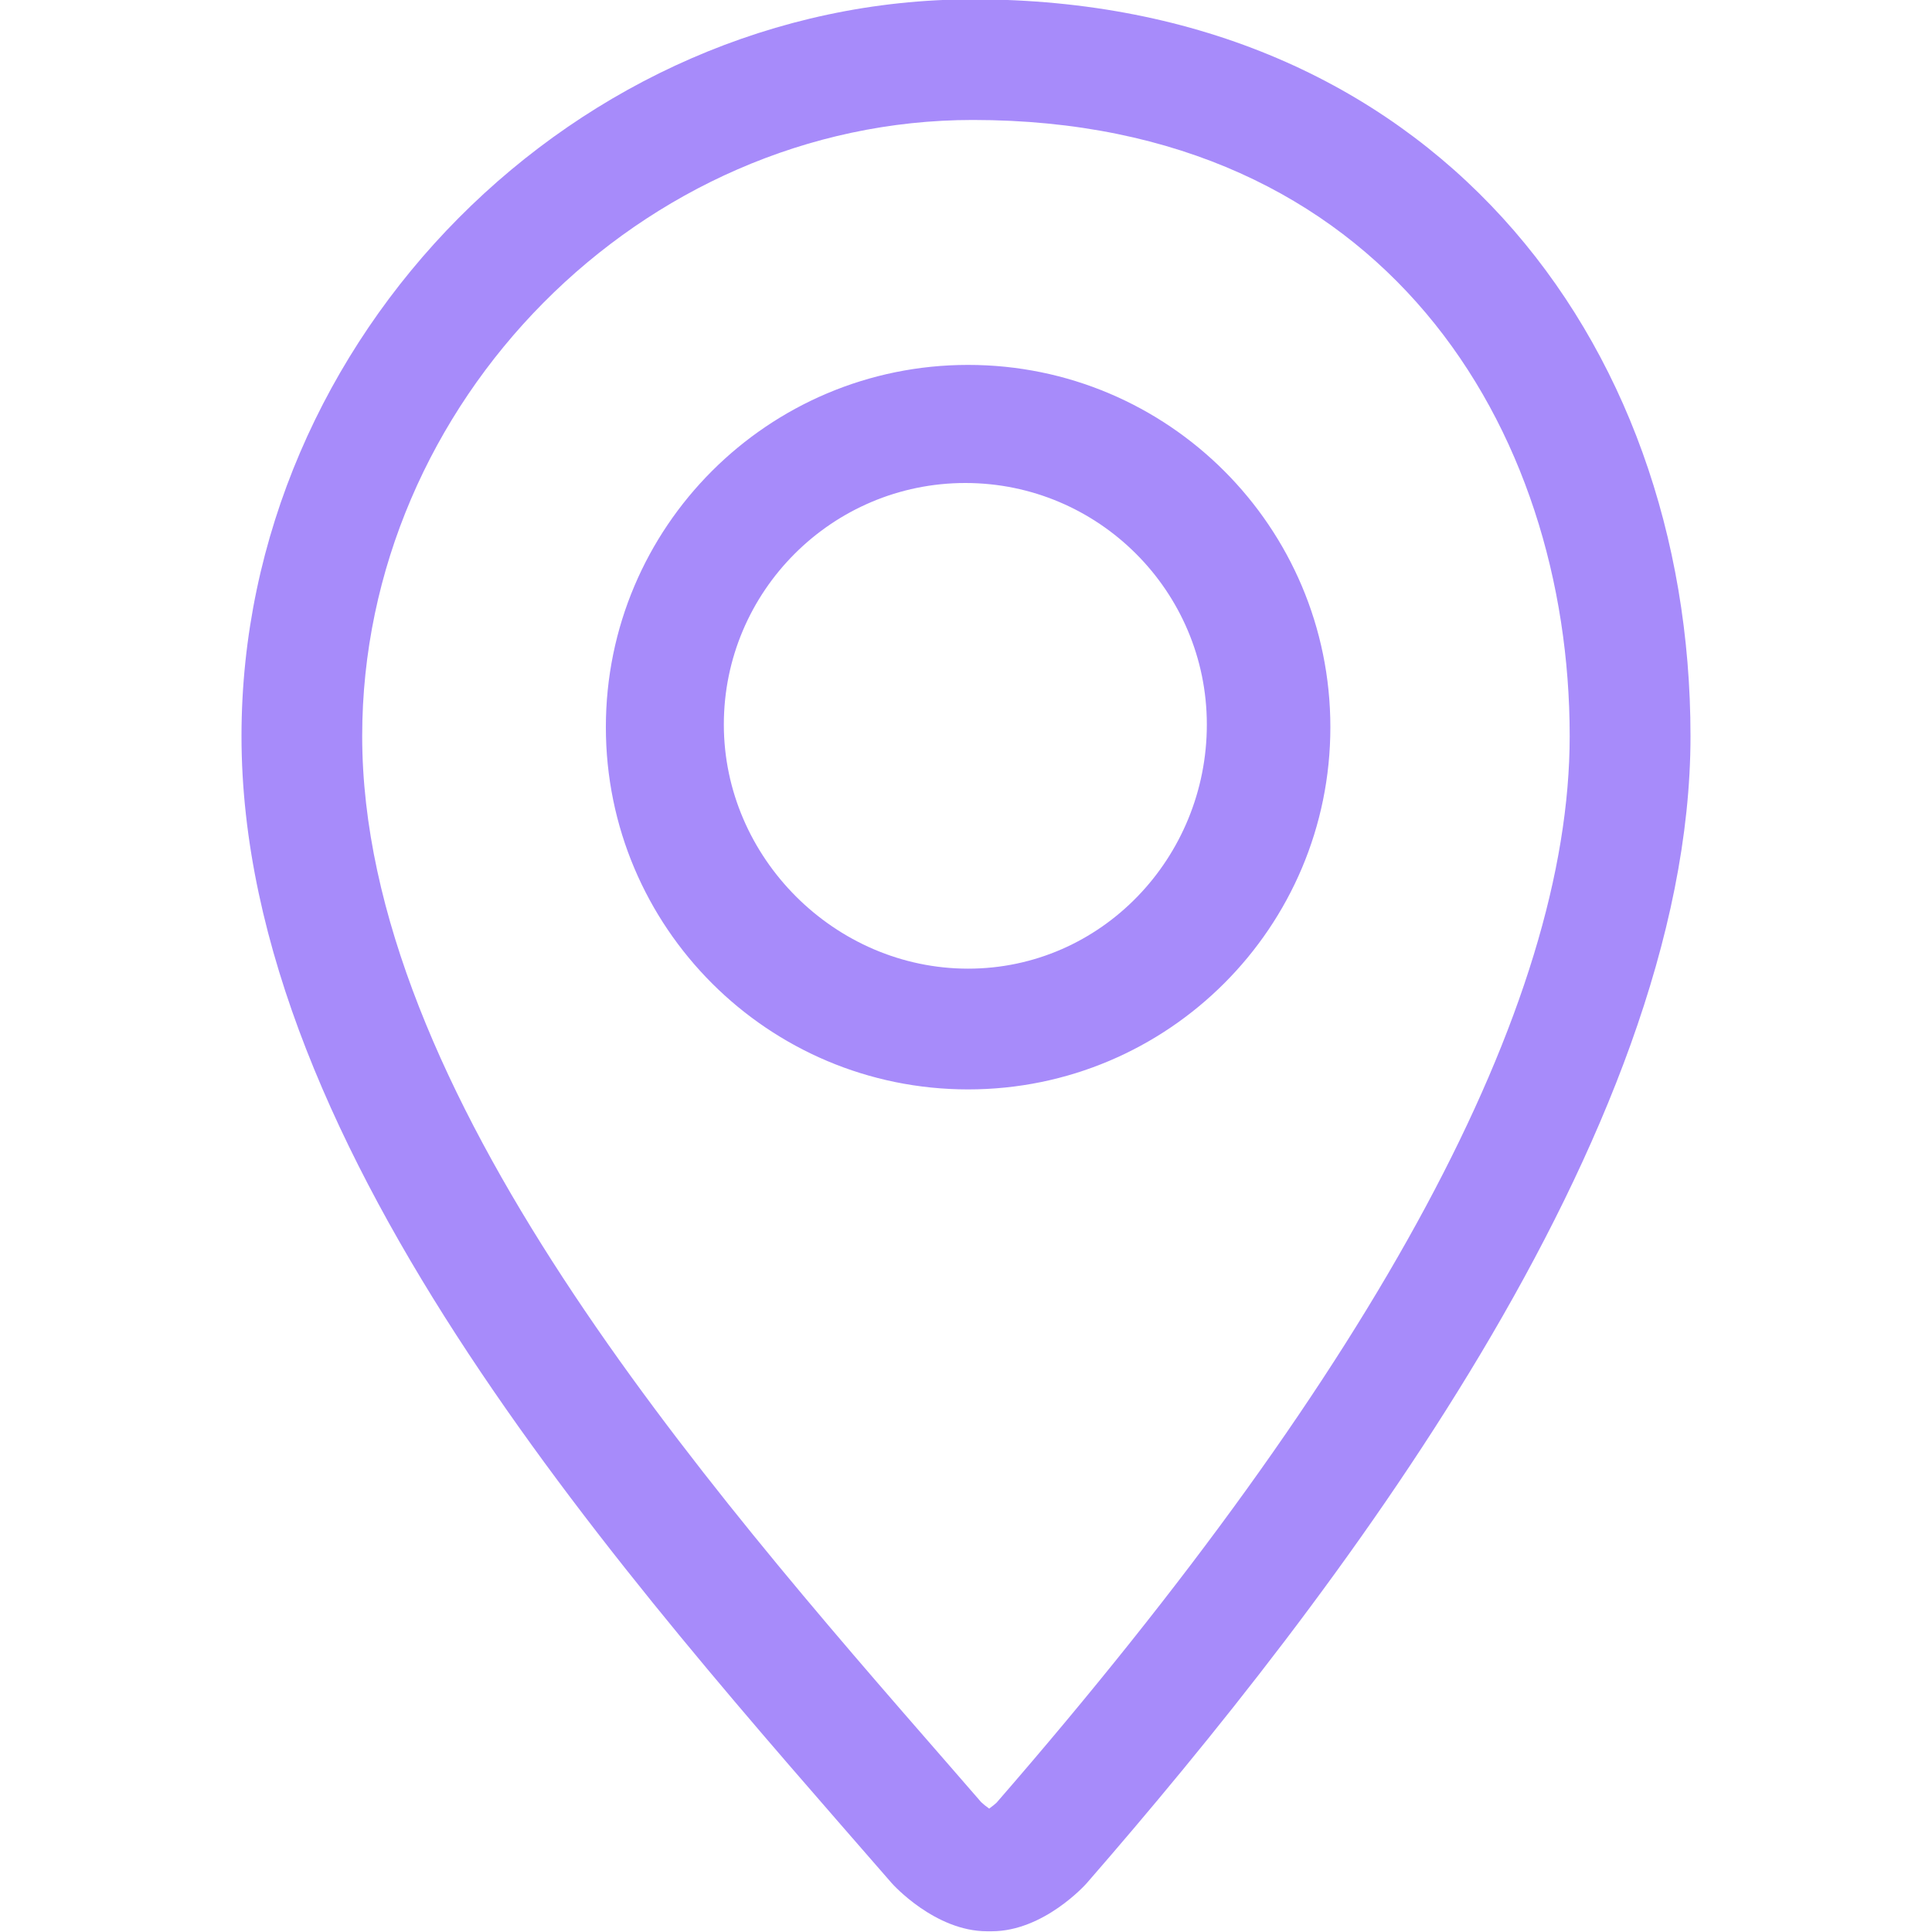
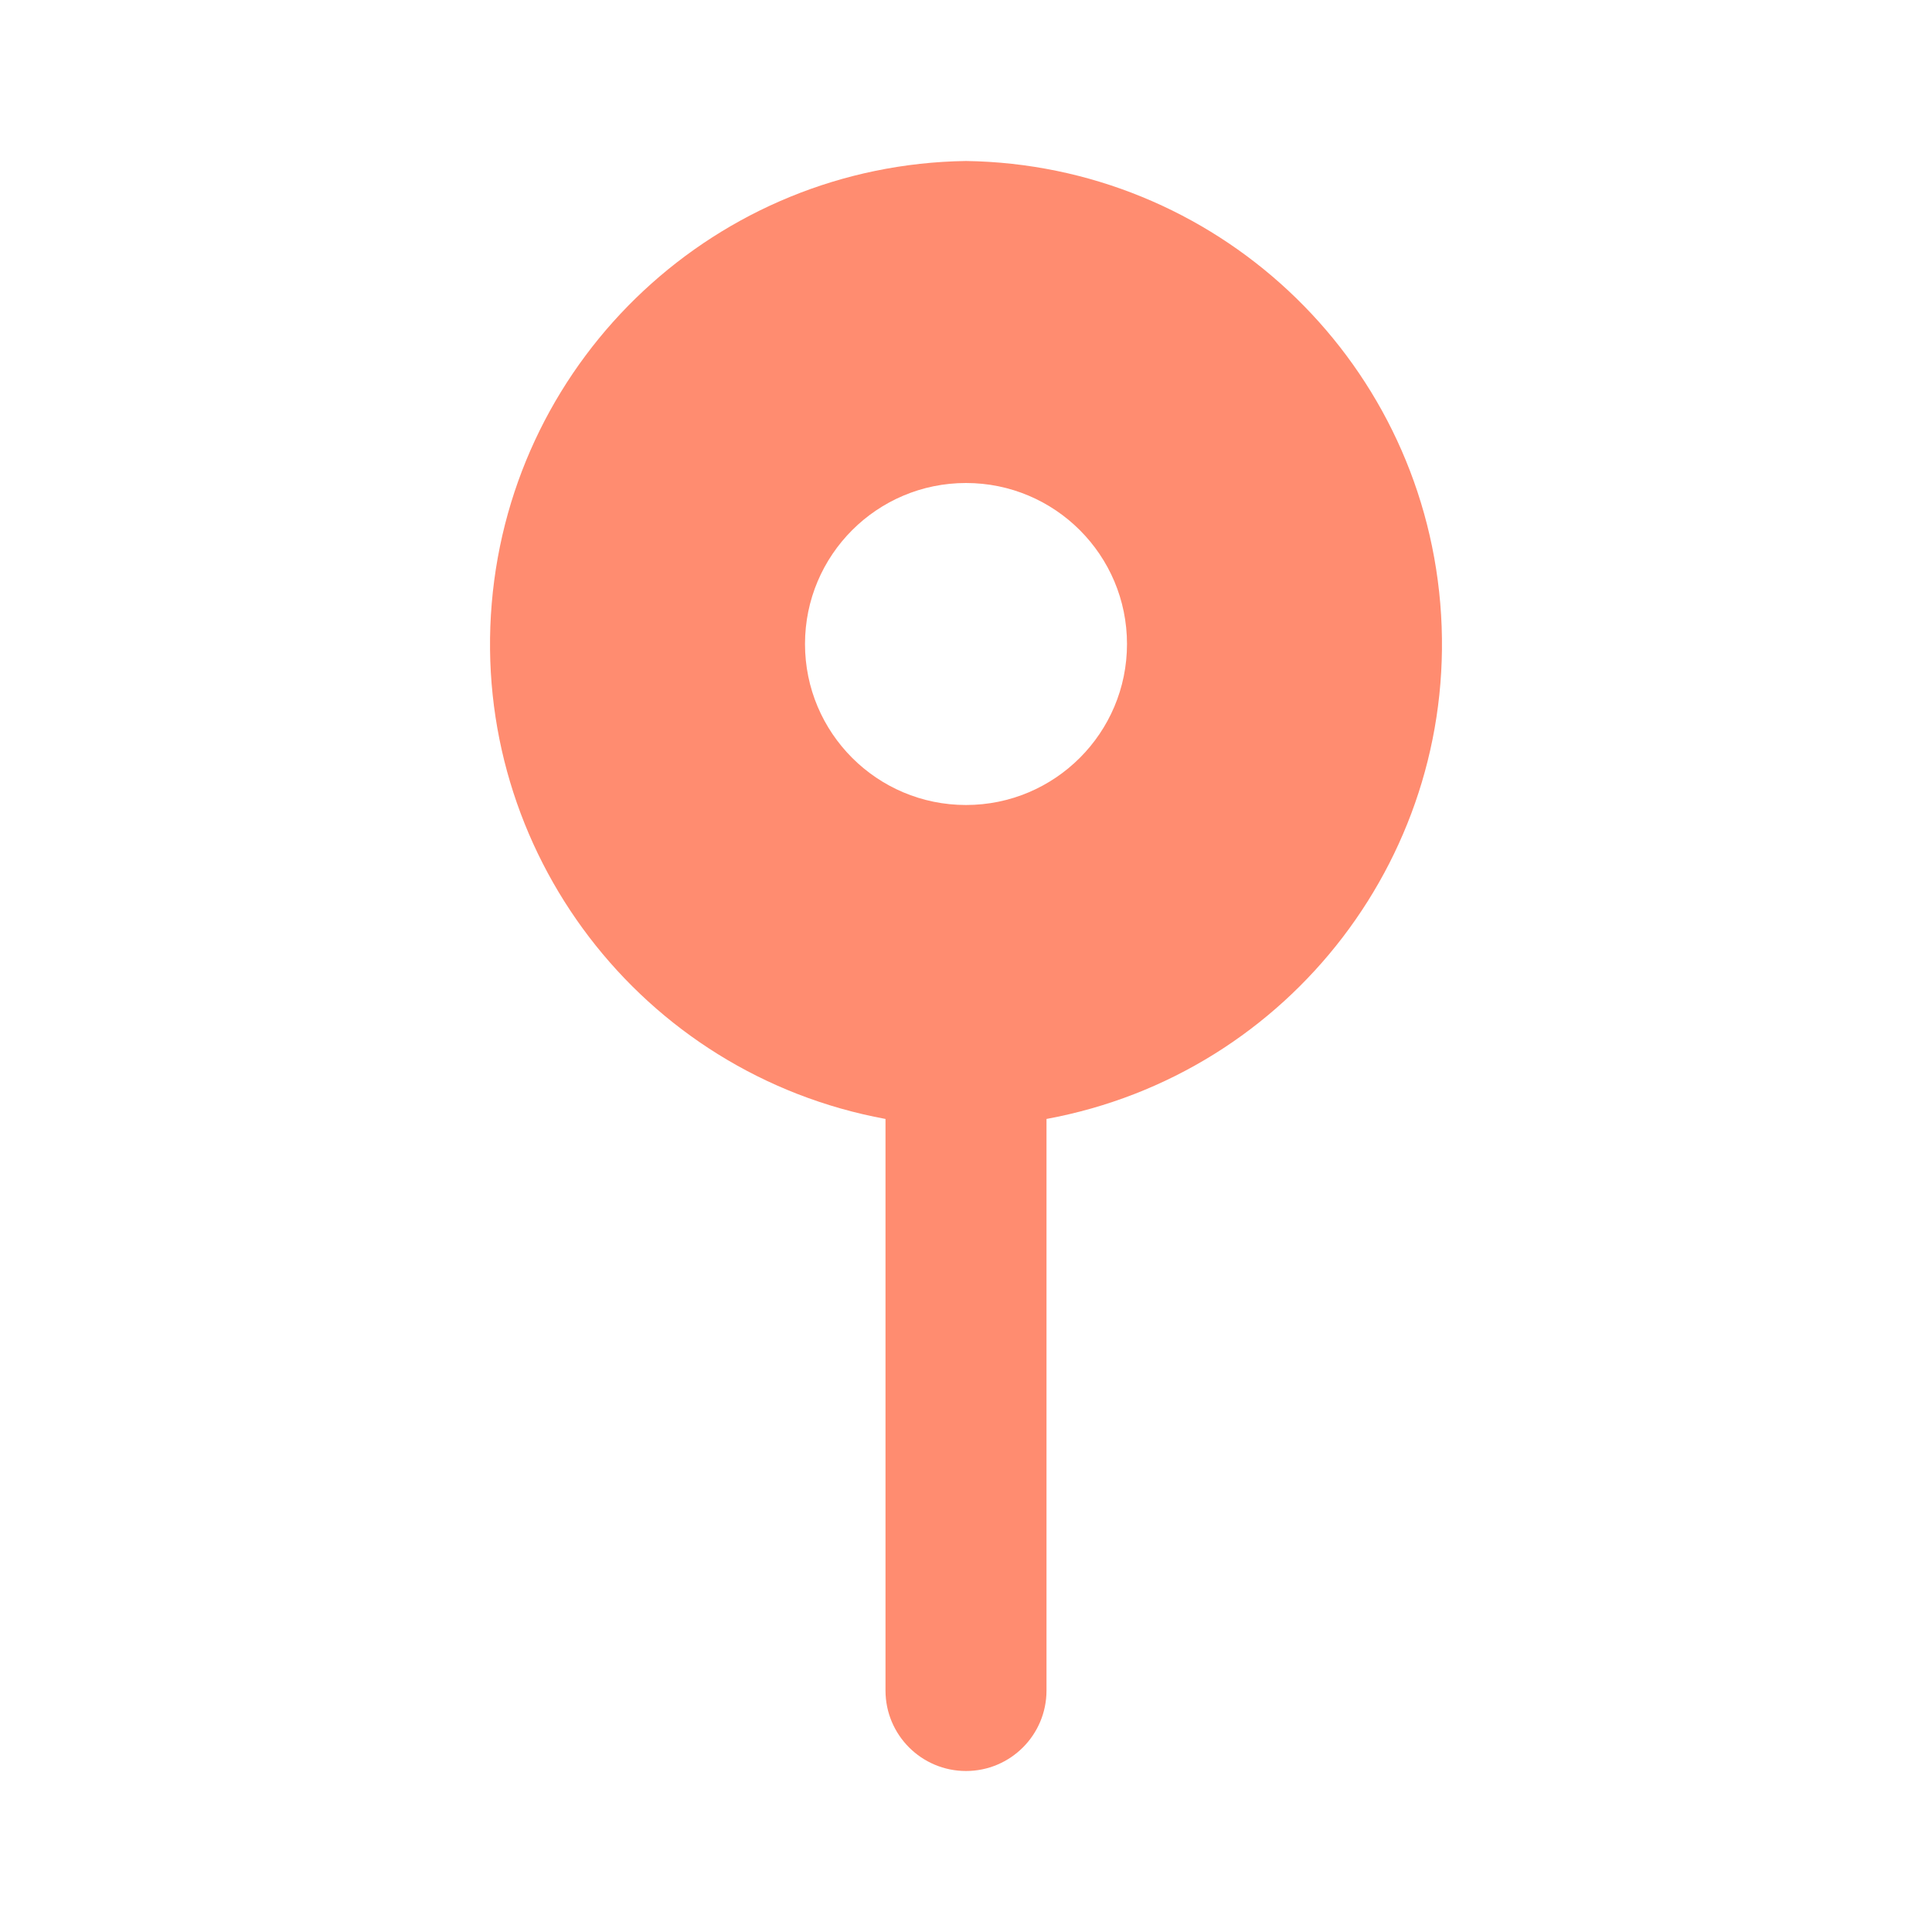
- <svg xmlns="http://www.w3.org/2000/svg" fill="#a78bfa" width="64px" height="64px" viewBox="0 0 32.00 32.00" version="1.1" stroke="#a78bfa" stroke-width="0">
+ <svg xmlns="http://www.w3.org/2000/svg" width="800px" height="800px" viewBox="0 0 48 48" fill="#FF8C70">
  <g id="SVGRepo_bgCarrier" stroke-width="0" />
-   <g id="SVGRepo_tracerCarrier" stroke-linecap="round" stroke-linejoin="round" stroke="#CCCCCC" stroke-width="0.64" />
+   <g id="SVGRepo_tracerCarrier" stroke-linecap="round" stroke-linejoin="round" />
  <g id="SVGRepo_iconCarrier">
-     <path d="M16.114-0.011c-6.559 0-12.114 5.587-12.114 12.204 0 6.93 6.439 14.017 10.77 18.998 0.017 0.020 0.717 0.797 1.579 0.797h0.076c0.863 0 1.558-0.777 1.575-0.797 4.064-4.672 10-12.377 10-18.998 0-6.618-4.333-12.204-11.886-12.204zM16.515 29.849c-0.035 0.035-0.086 0.074-0.131 0.107-0.046-0.032-0.096-0.072-0.133-0.107l-0.523-0.602c-4.106-4.71-9.729-11.161-9.729-17.055 0-5.532 4.632-10.205 10.114-10.205 6.829 0 9.886 5.125 9.886 10.205 0 4.474-3.192 10.416-9.485 17.657zM16.035 6.044c-3.313 0-6 2.686-6 6s2.687 6 6 6 6-2.687 6-6-2.686-6-6-6zM16.035 16.044c-2.206 0-4.046-1.838-4.046-4.044s1.794-4 4-4c2.207 0 4 1.794 4 4 0.001 2.206-1.747 4.044-3.954 4.044z" />
+     <g id="Layer_2" data-name="Layer 2">
+       <g id="invisible_box" data-name="invisible box">
+         <rect width="48" height="48" fill="none" />
+       </g>
+       <g id="icons_Q2" data-name="icons Q2">
+         <path d="M24,4a12,12,0,0,0-2,23.8V42a2,2,0,0,0,4,0V27.8A12,12,0,0,0,24,4Zm0,16a4,4,0,1,1,4-4A4,4,0,0,1,24,20Z" />
+       </g>
+     </g>
  </g>
</svg>
